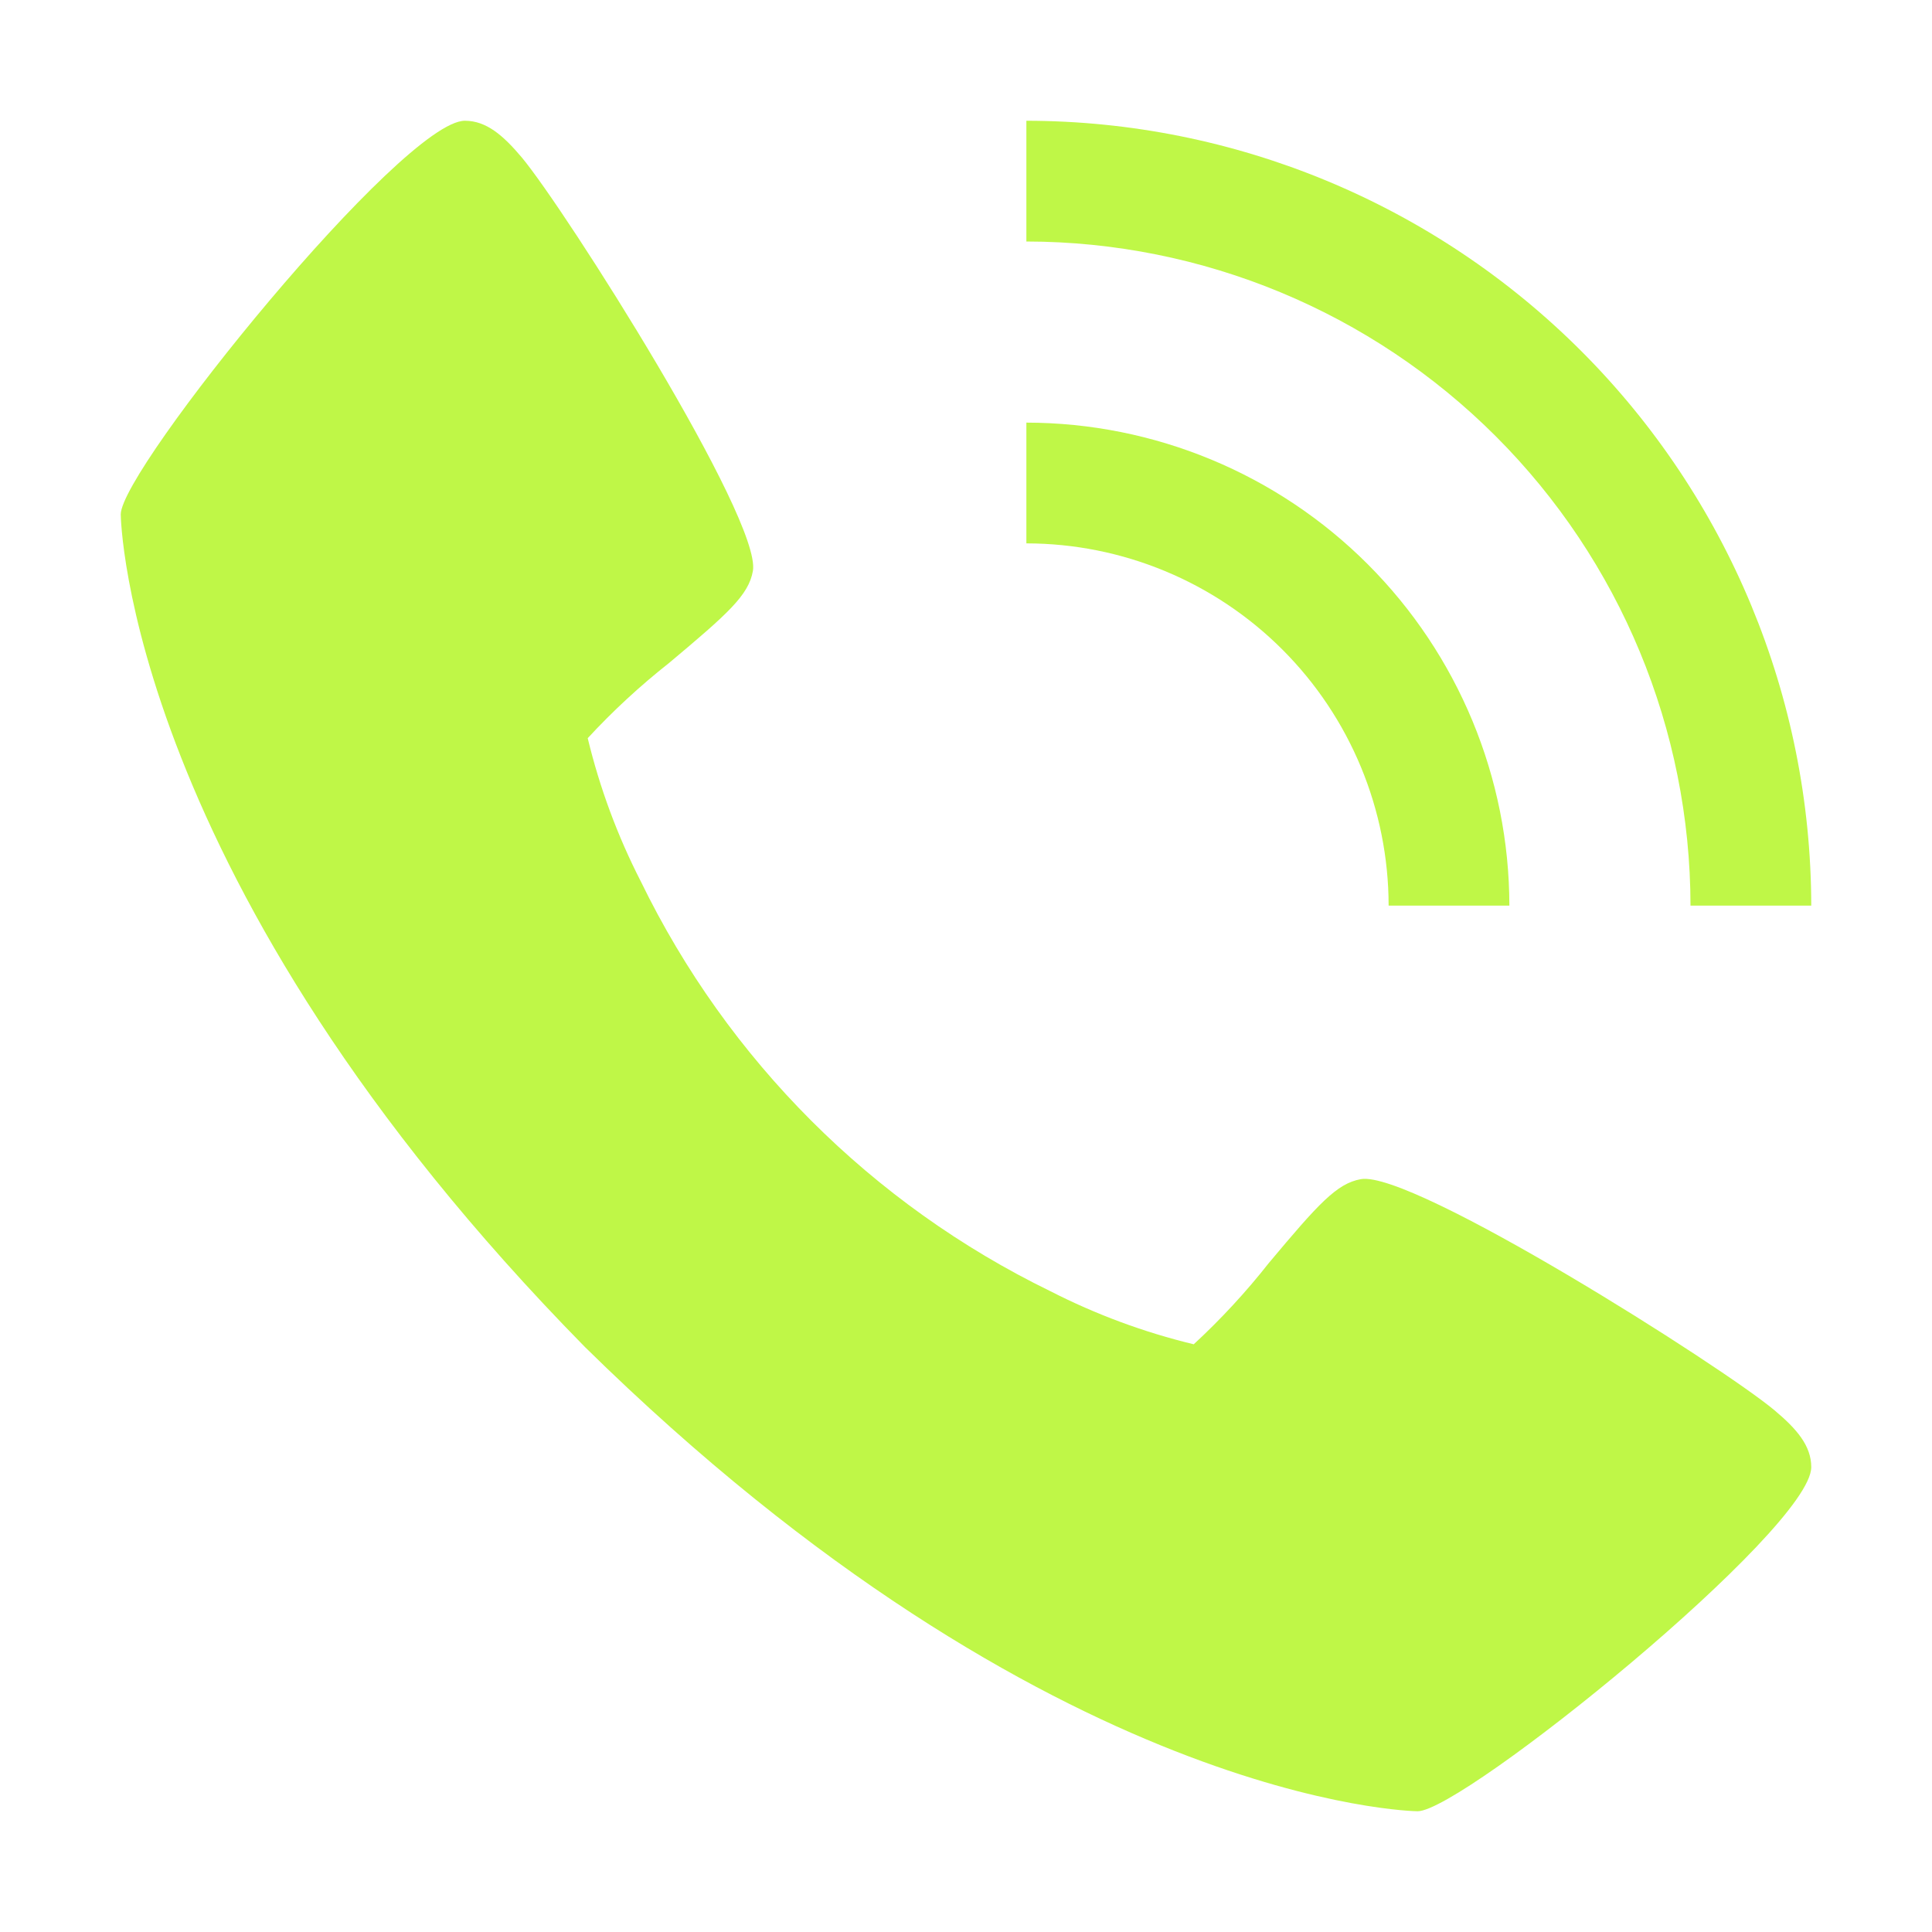
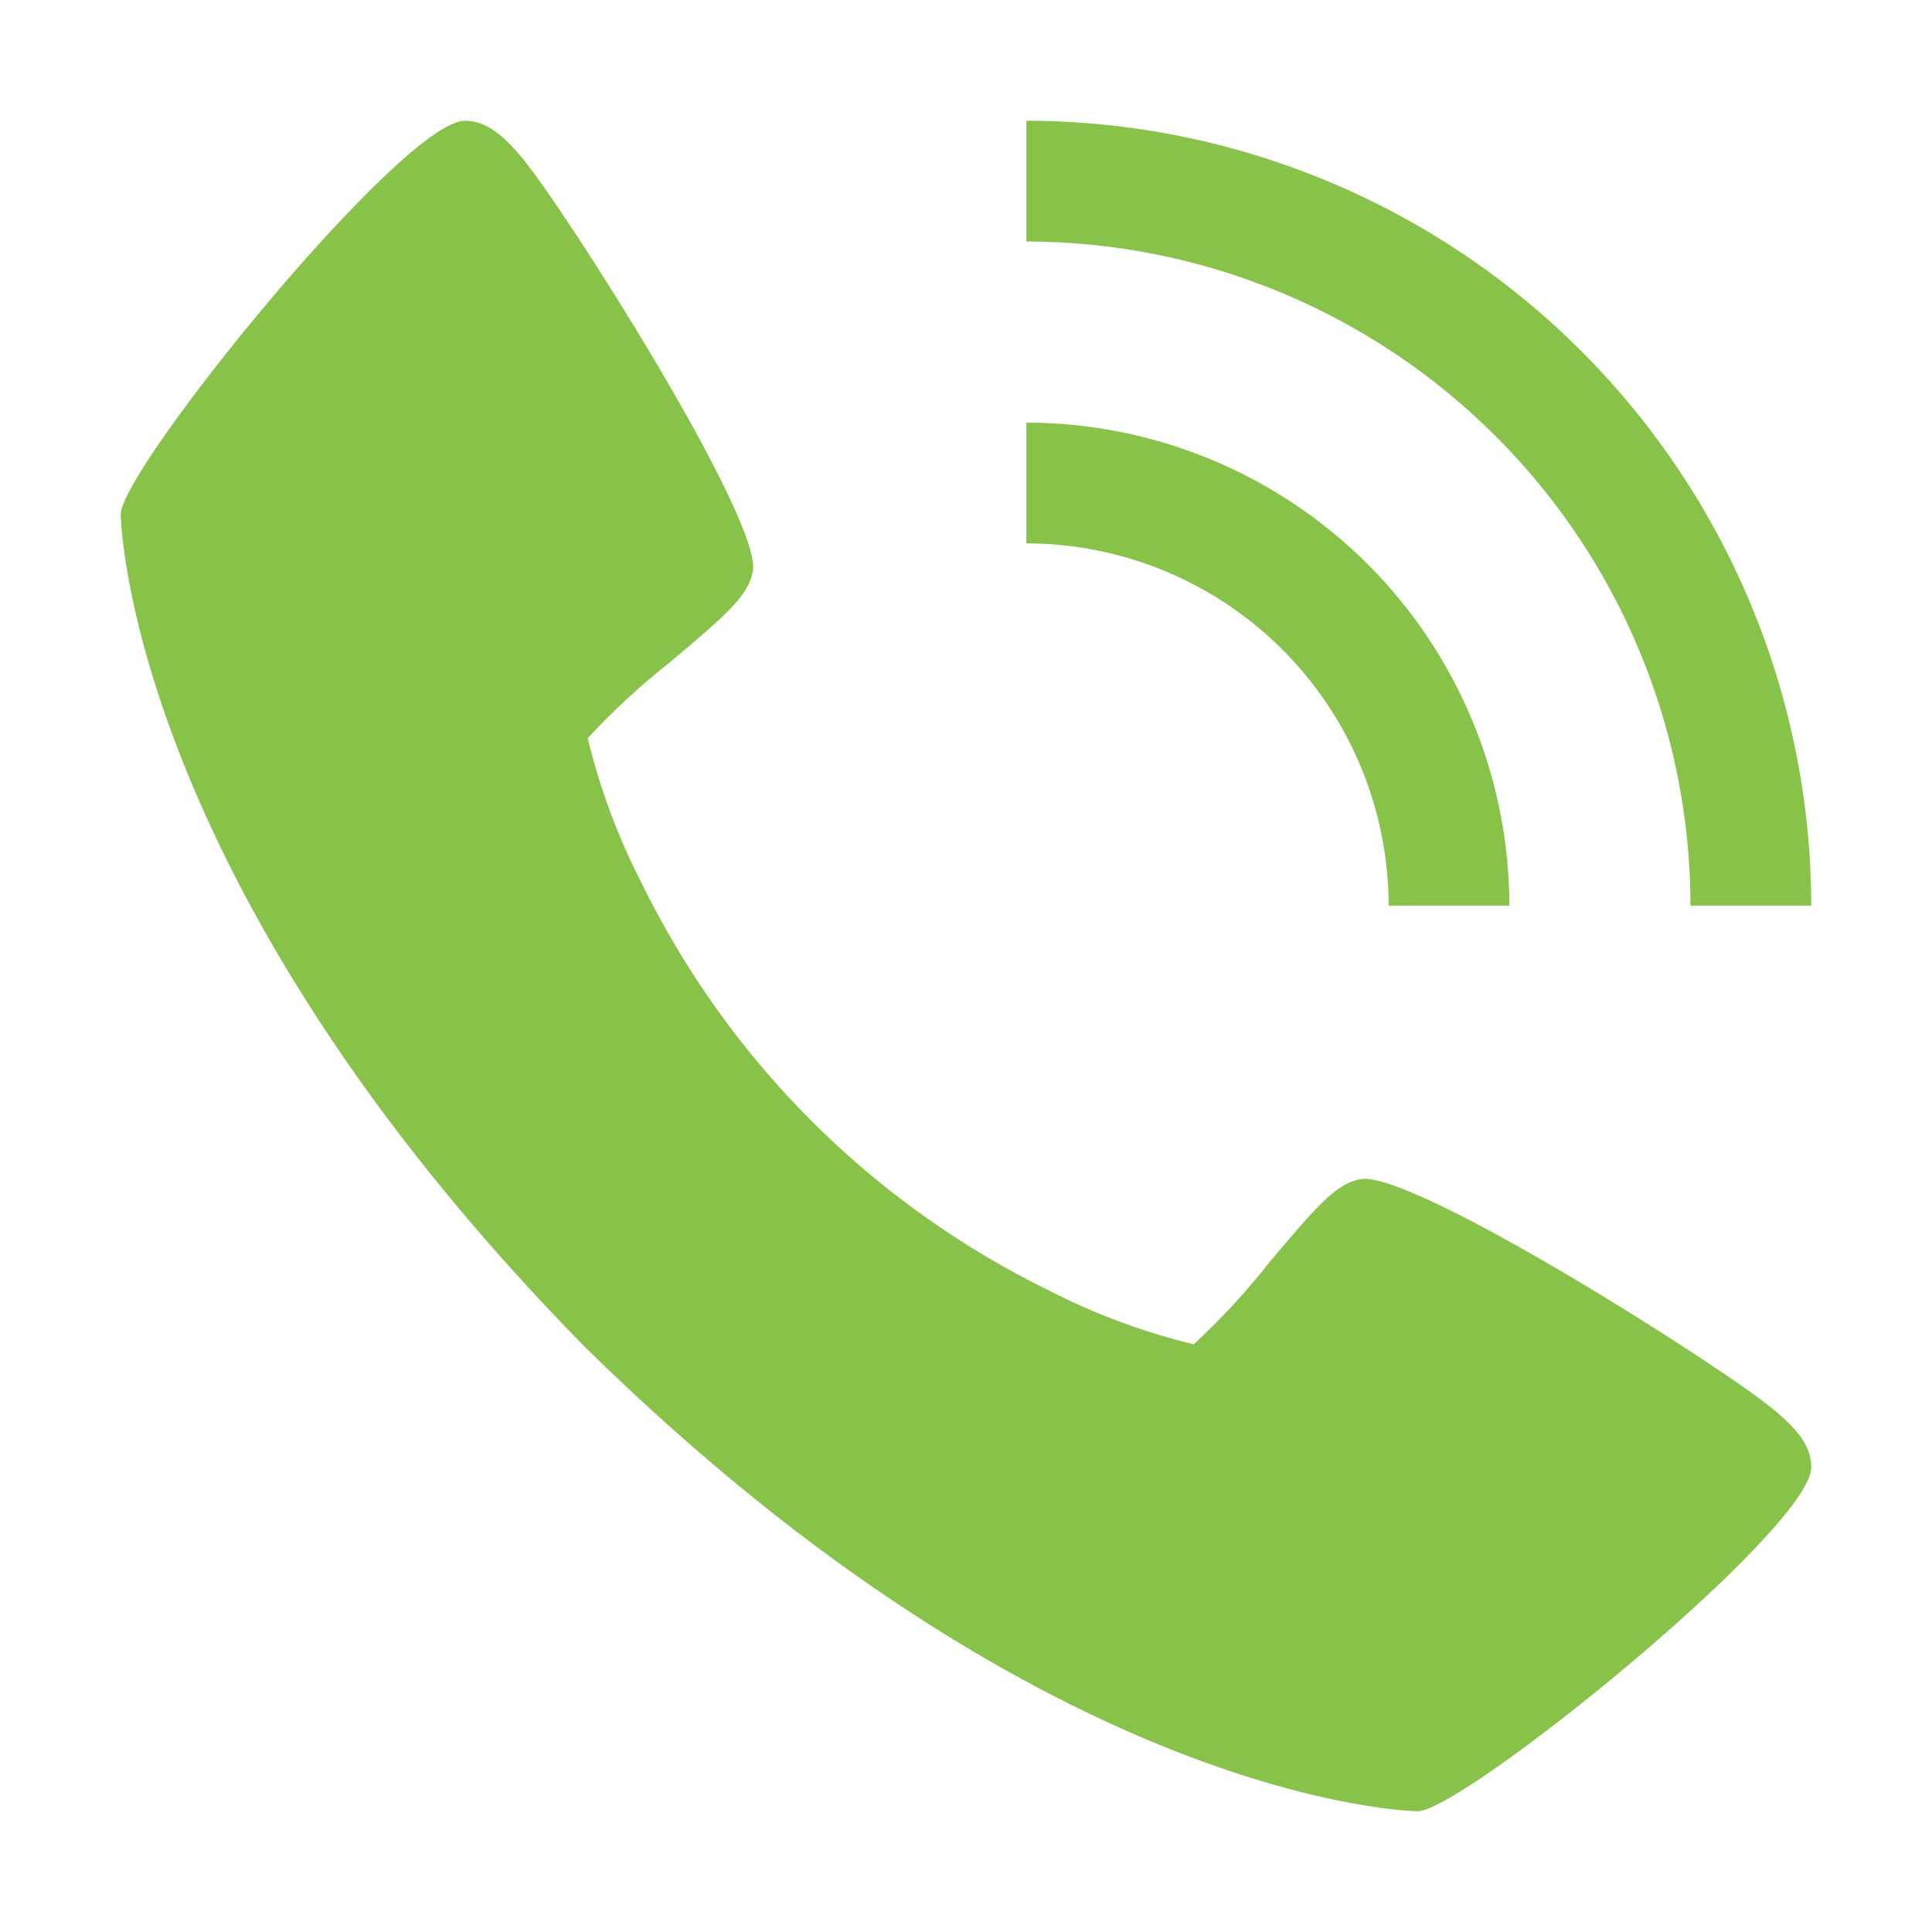
<svg xmlns="http://www.w3.org/2000/svg" width="40" height="40" viewBox="0 0 40 40" fill="none">
-   <path d="M36.741 29.2C35.649 28.284 29.241 24.226 28.176 24.413C27.676 24.501 27.294 24.927 26.27 26.149C25.797 26.75 25.277 27.313 24.715 27.832C23.686 27.584 22.69 27.215 21.747 26.733C18.052 24.933 15.066 21.946 13.268 18.25C12.785 17.308 12.416 16.311 12.168 15.283C12.687 14.721 13.25 14.201 13.851 13.727C15.071 12.704 15.499 12.324 15.588 11.821C15.774 10.754 11.713 4.349 10.8 3.256C10.418 2.804 10.07 2.5 9.625 2.5C8.335 2.5 2.5 9.715 2.5 10.65C2.5 10.726 2.625 18.238 12.111 27.889C21.762 37.375 29.274 37.5 29.35 37.5C30.285 37.5 37.5 31.665 37.5 30.375C37.5 29.93 37.196 29.582 36.741 29.2Z" fill="#BFF747" />
-   <path d="M28.75 18.75H31.25C31.247 16.099 30.192 13.557 28.318 11.682C26.443 9.807 23.901 8.753 21.25 8.75V11.25C23.238 11.252 25.145 12.043 26.551 13.449C27.957 14.855 28.748 16.762 28.75 18.75Z" fill="#BFF747" />
-   <path d="M35 18.75H37.5C37.495 14.442 35.781 10.311 32.735 7.265C29.689 4.219 25.558 2.505 21.25 2.5V5C24.895 5.004 28.39 6.454 30.968 9.032C33.546 11.61 34.996 15.105 35 18.75Z" fill="#BFF747" />
+   <path d="M36.741 29.2C35.649 28.284 29.241 24.226 28.176 24.413C27.676 24.501 27.294 24.927 26.27 26.149C25.797 26.75 25.277 27.313 24.715 27.832C23.686 27.584 22.69 27.215 21.747 26.733C18.052 24.933 15.066 21.946 13.268 18.25C12.785 17.308 12.416 16.311 12.168 15.283C12.687 14.721 13.25 14.201 13.851 13.727C15.071 12.704 15.499 12.324 15.588 11.821C15.774 10.754 11.713 4.349 10.8 3.256C10.418 2.804 10.07 2.5 9.625 2.5C8.335 2.5 2.5 9.715 2.5 10.65C2.5 10.726 2.625 18.238 12.111 27.889C21.762 37.375 29.274 37.5 29.35 37.5C30.285 37.5 37.5 31.665 37.5 30.375C37.5 29.93 37.196 29.582 36.741 29.2Z" fill="#88C349" />
+   <path d="M28.75 18.75H31.25C31.247 16.099 30.192 13.557 28.318 11.682C26.443 9.807 23.901 8.753 21.25 8.75V11.25C23.238 11.252 25.145 12.043 26.551 13.449C27.957 14.855 28.748 16.762 28.75 18.75Z" fill="#88C349" />
+   <path d="M35 18.75H37.5C37.495 14.442 35.781 10.311 32.735 7.265C29.689 4.219 25.558 2.505 21.25 2.5V5C24.895 5.004 28.39 6.454 30.968 9.032C33.546 11.61 34.996 15.105 35 18.75Z" fill="#88C349" />
</svg>
